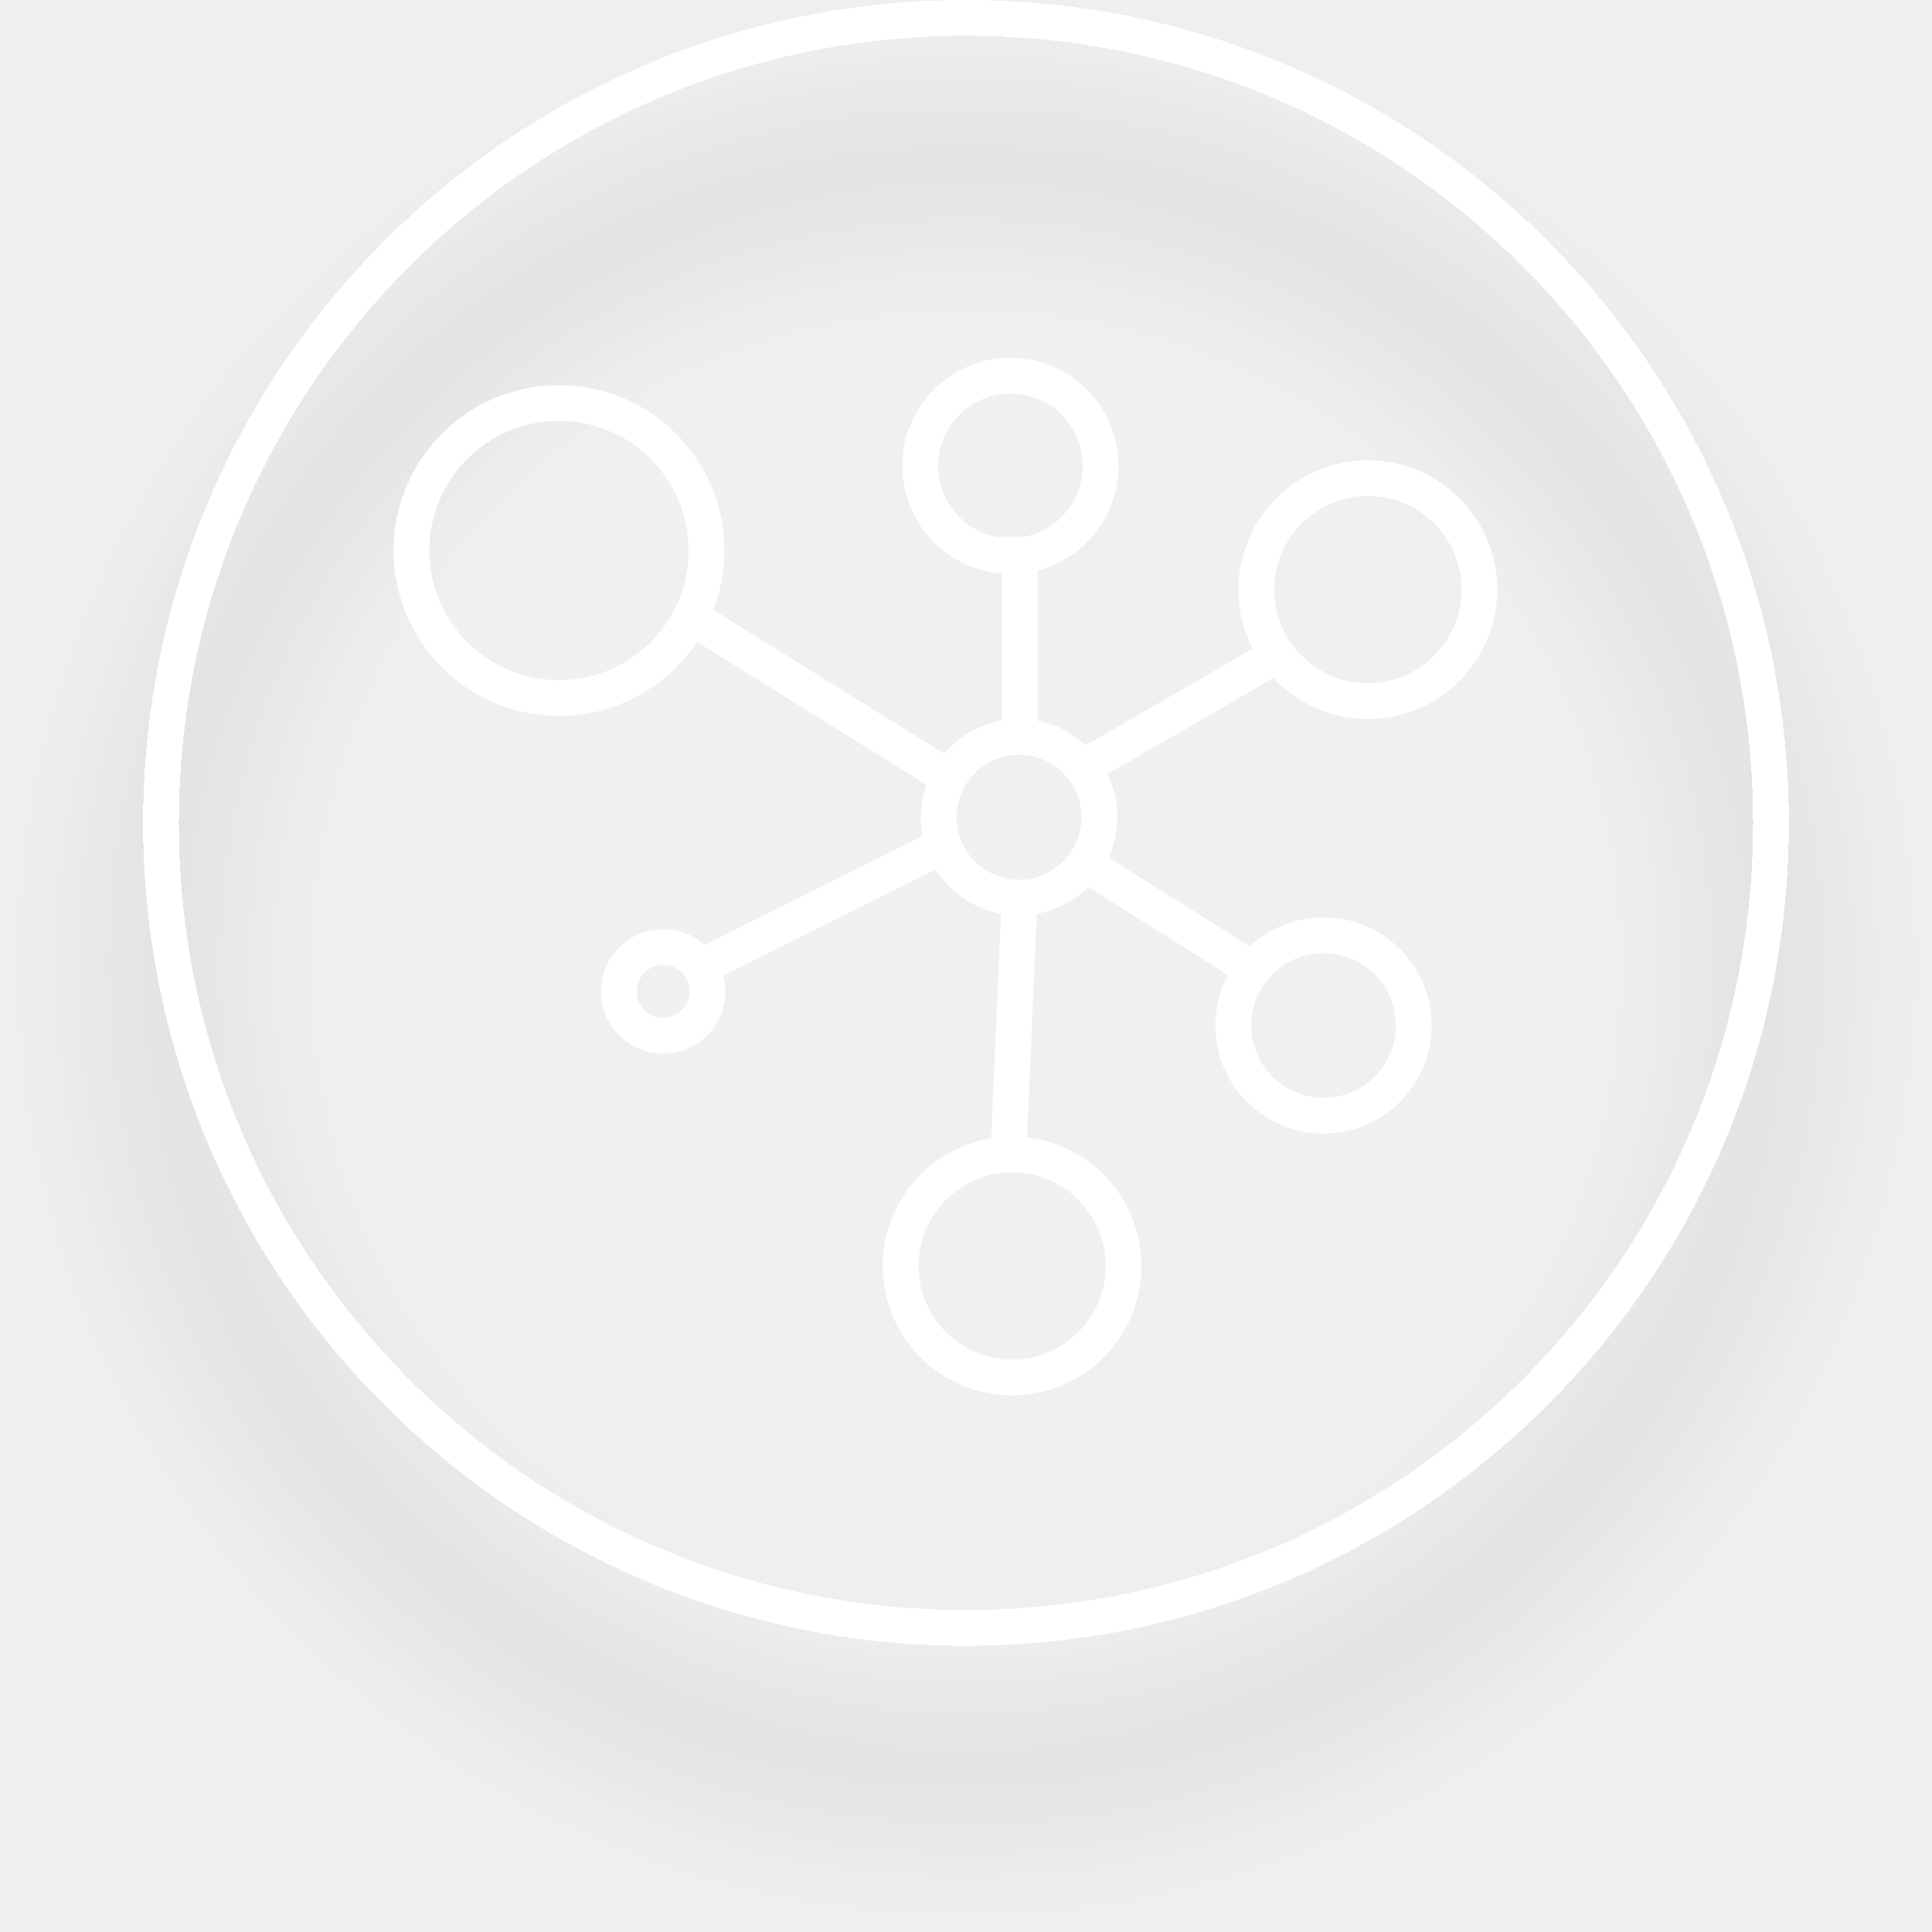
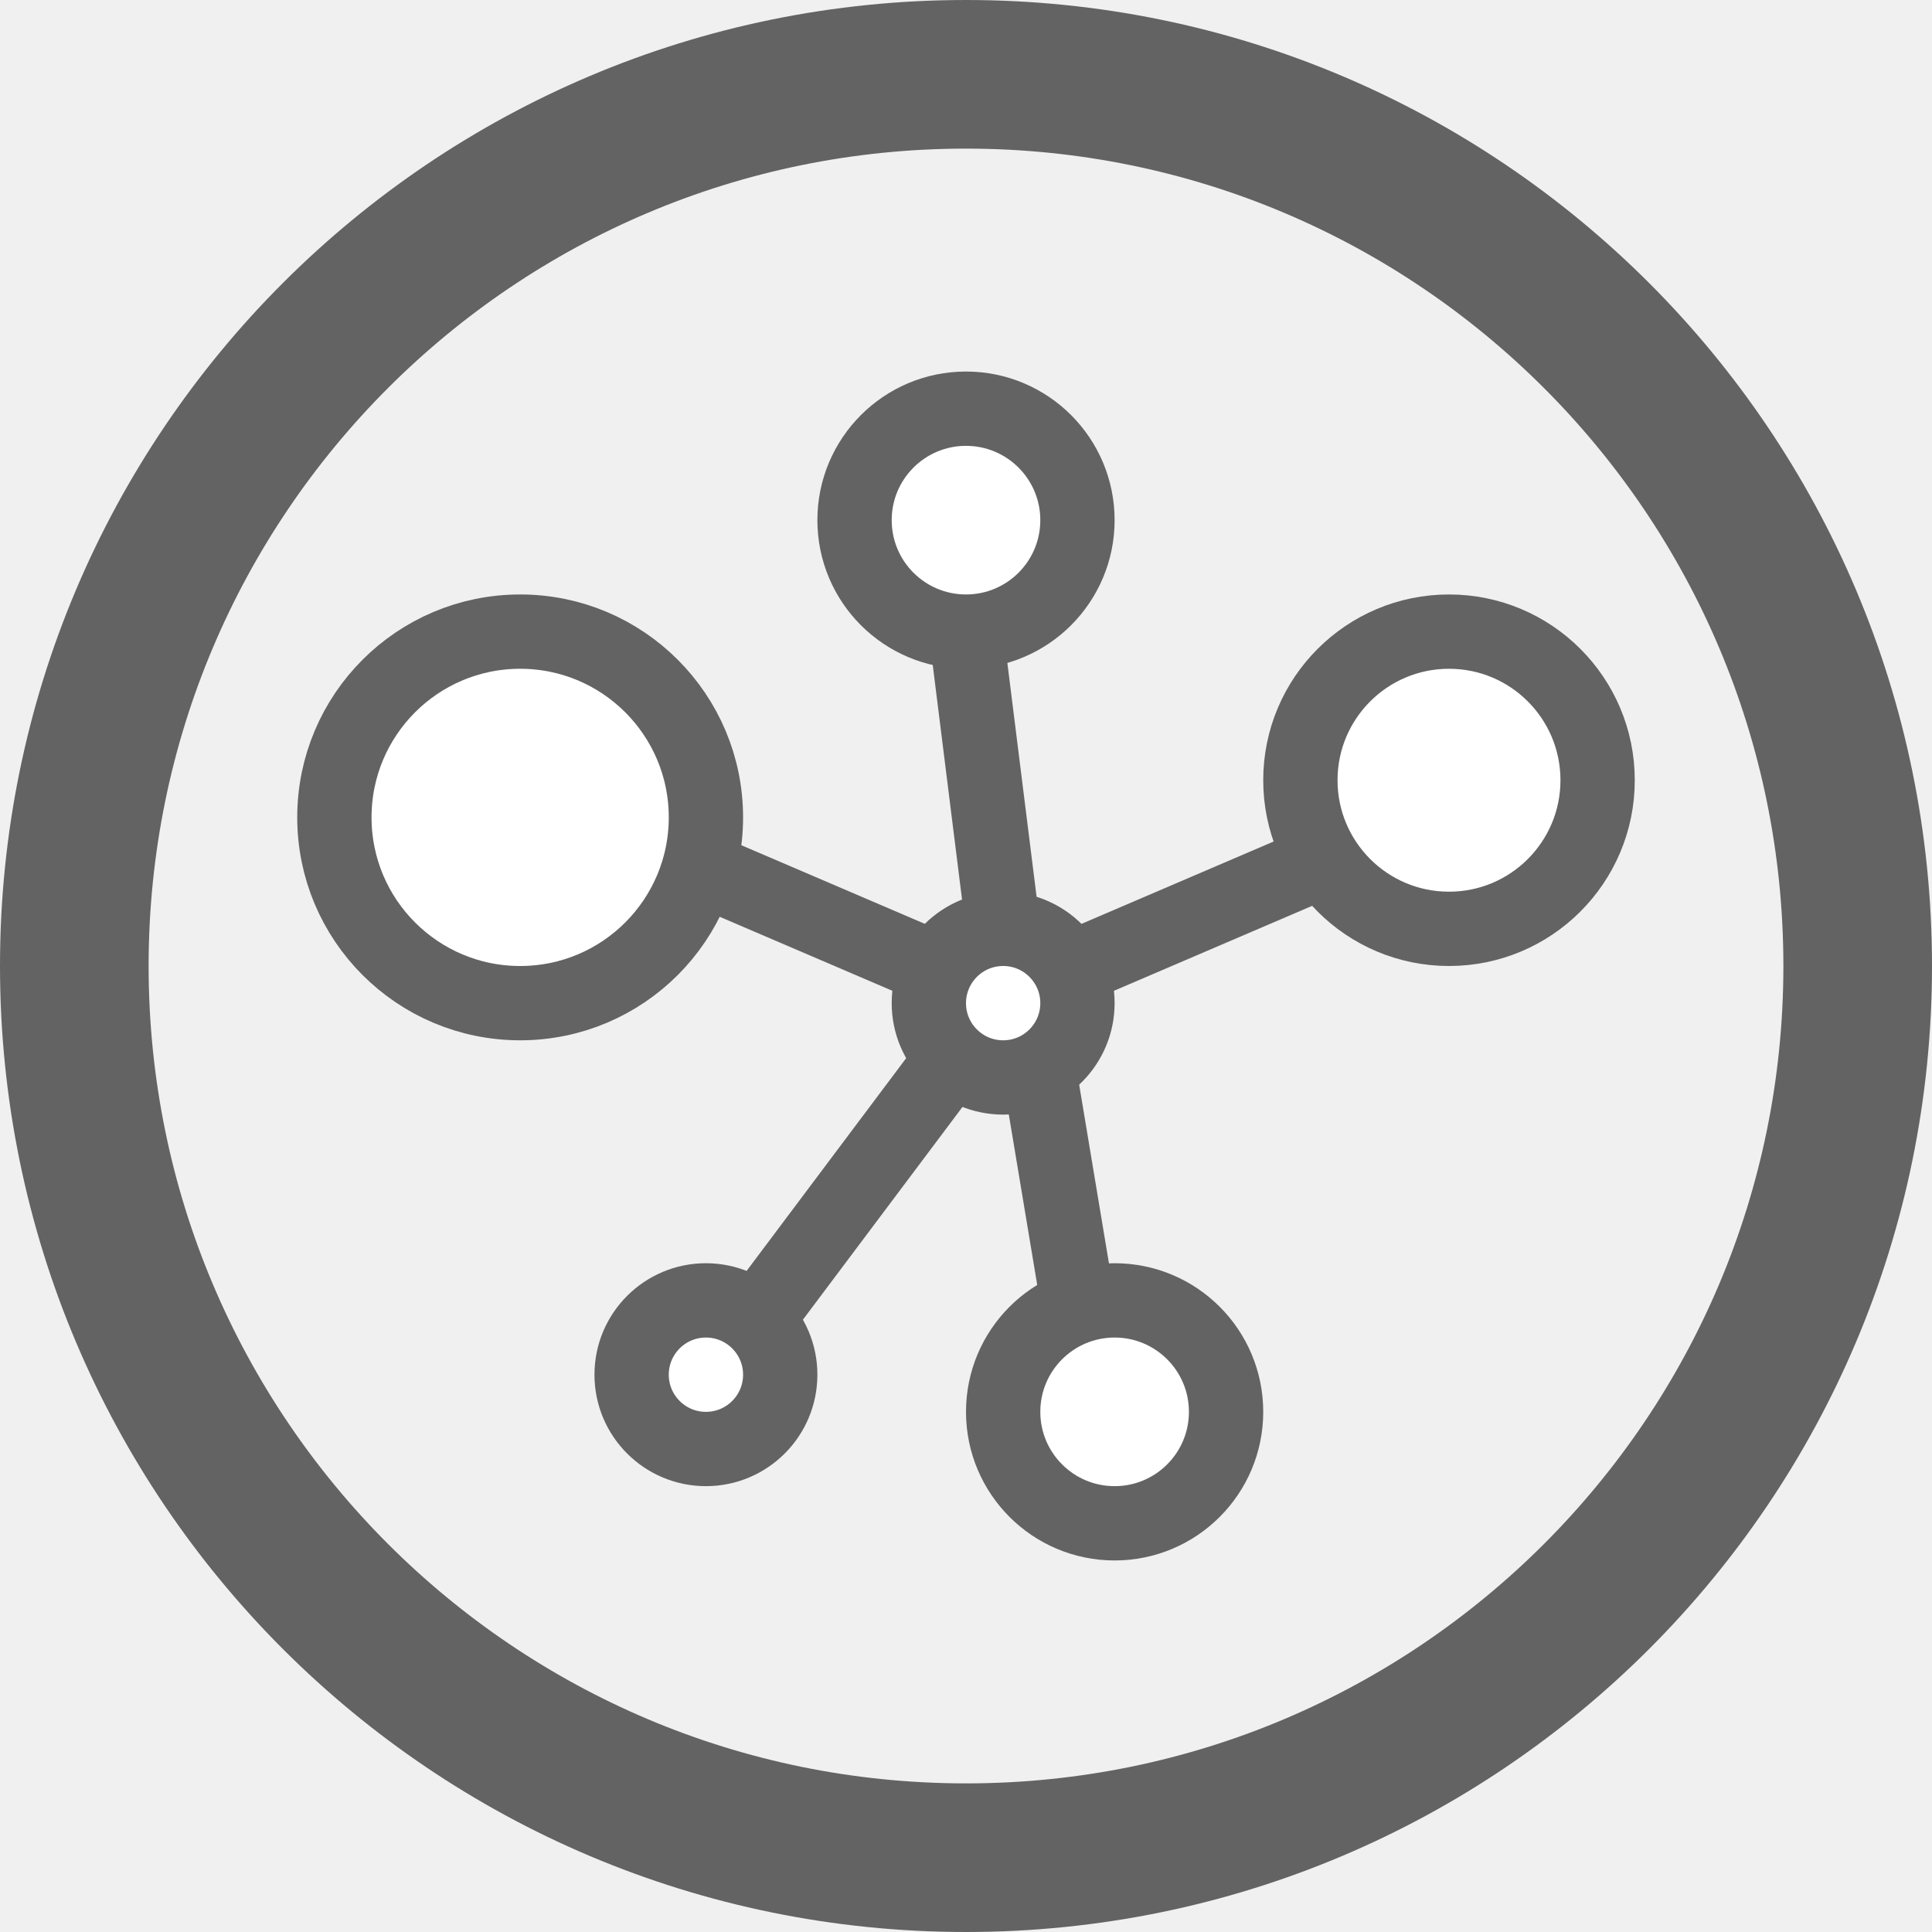
- <svg xmlns="http://www.w3.org/2000/svg" width="54" height="54" viewBox="0 0 54 54" fill="none">
-   <g filter="url(#filter0_d_61_23536)">
-     <circle cx="27" cy="23" r="22.5" stroke="white" shape-rendering="crispEdges" />
-   </g>
-   <circle cx="15.623" cy="15.388" r="4.123" stroke="white" />
-   <circle cx="28.289" cy="35.384" r="3.116" stroke="white" />
-   <circle cx="38.232" cy="16.48" r="3.116" stroke="white" />
-   <circle cx="28.483" cy="22.842" r="2.246" stroke="white" />
-   <circle cx="28.241" cy="13.021" r="2.521" stroke="white" />
-   <circle cx="18.537" cy="27.71" r="1.239" stroke="white" />
-   <circle cx="36.993" cy="28.663" r="2.521" stroke="white" />
-   <line x1="19.659" y1="17.462" x2="26.264" y2="21.576" stroke="white" />
-   <line x1="28.5" y1="25.022" x2="28.197" y2="31.991" stroke="white" />
-   <line x1="28.5" y1="15" x2="28.5" y2="21" stroke="white" />
-   <line x1="30.489" y1="24.249" x2="34.669" y2="26.875" stroke="white" />
-   <line x1="30.592" y1="21.269" x2="35.425" y2="18.471" stroke="white" />
-   <line x1="19.934" y1="26.851" x2="26.04" y2="23.798" stroke="white" />
-   <defs>
-     <filter id="filter0_d_61_23536" x="0" y="0" width="54" height="54" filterUnits="userSpaceOnUse" color-interpolation-filters="sRGB">
-       <feFlood flood-opacity="0" result="BackgroundImageFix" />
-       <feColorMatrix in="SourceAlpha" type="matrix" values="0 0 0 0 0 0 0 0 0 0 0 0 0 0 0 0 0 0 127 0" result="hardAlpha" />
-       <feOffset dy="4" />
-       <feGaussianBlur stdDeviation="2" />
-       <feComposite in2="hardAlpha" operator="out" />
-       <feColorMatrix type="matrix" values="0 0 0 0 0 0 0 0 0 0 0 0 0 0 0 0 0 0 0.25 0" />
-       <feBlend mode="normal" in2="BackgroundImageFix" result="effect1_dropShadow_61_23536" />
-       <feBlend mode="normal" in="SourceGraphic" in2="effect1_dropShadow_61_23536" result="shape" />
-     </filter>
-   </defs>
+ <svg xmlns="http://www.w3.org/2000/svg" width="26" height="26" viewBox="0 0 26 26" fill="none">
+   <circle cx="7" cy="11" r="2.5" fill="white" stroke="#636363" />
+   <circle cx="13" cy="7" r="1.5" fill="white" stroke="#636363" />
+   <circle cx="13.5" cy="13.5" r="1" fill="white" stroke="#636363" />
+   <circle cx="9.5" cy="18.5" r="1" fill="white" stroke="#636363" />
+   <circle cx="15" cy="19" r="1.5" fill="white" stroke="#636363" />
+   <circle cx="19.5" cy="10.5" r="2" fill="white" stroke="#636363" />
+   <path d="M12.5 13L9 11.5" stroke="#636363" />
+   <path d="M13.5 12.5L13 8.5" stroke="#636363" />
+   <path d="M14.5 13L18 11.5" stroke="#636363" />
+   <path d="M14 14.5L14.5 17.5" stroke="#636363" />
+   <path d="M13 14L10 18" stroke="#636363" />
+   <circle cx="13" cy="13" r="12" stroke="#636363" stroke-width="2" />
</svg>
